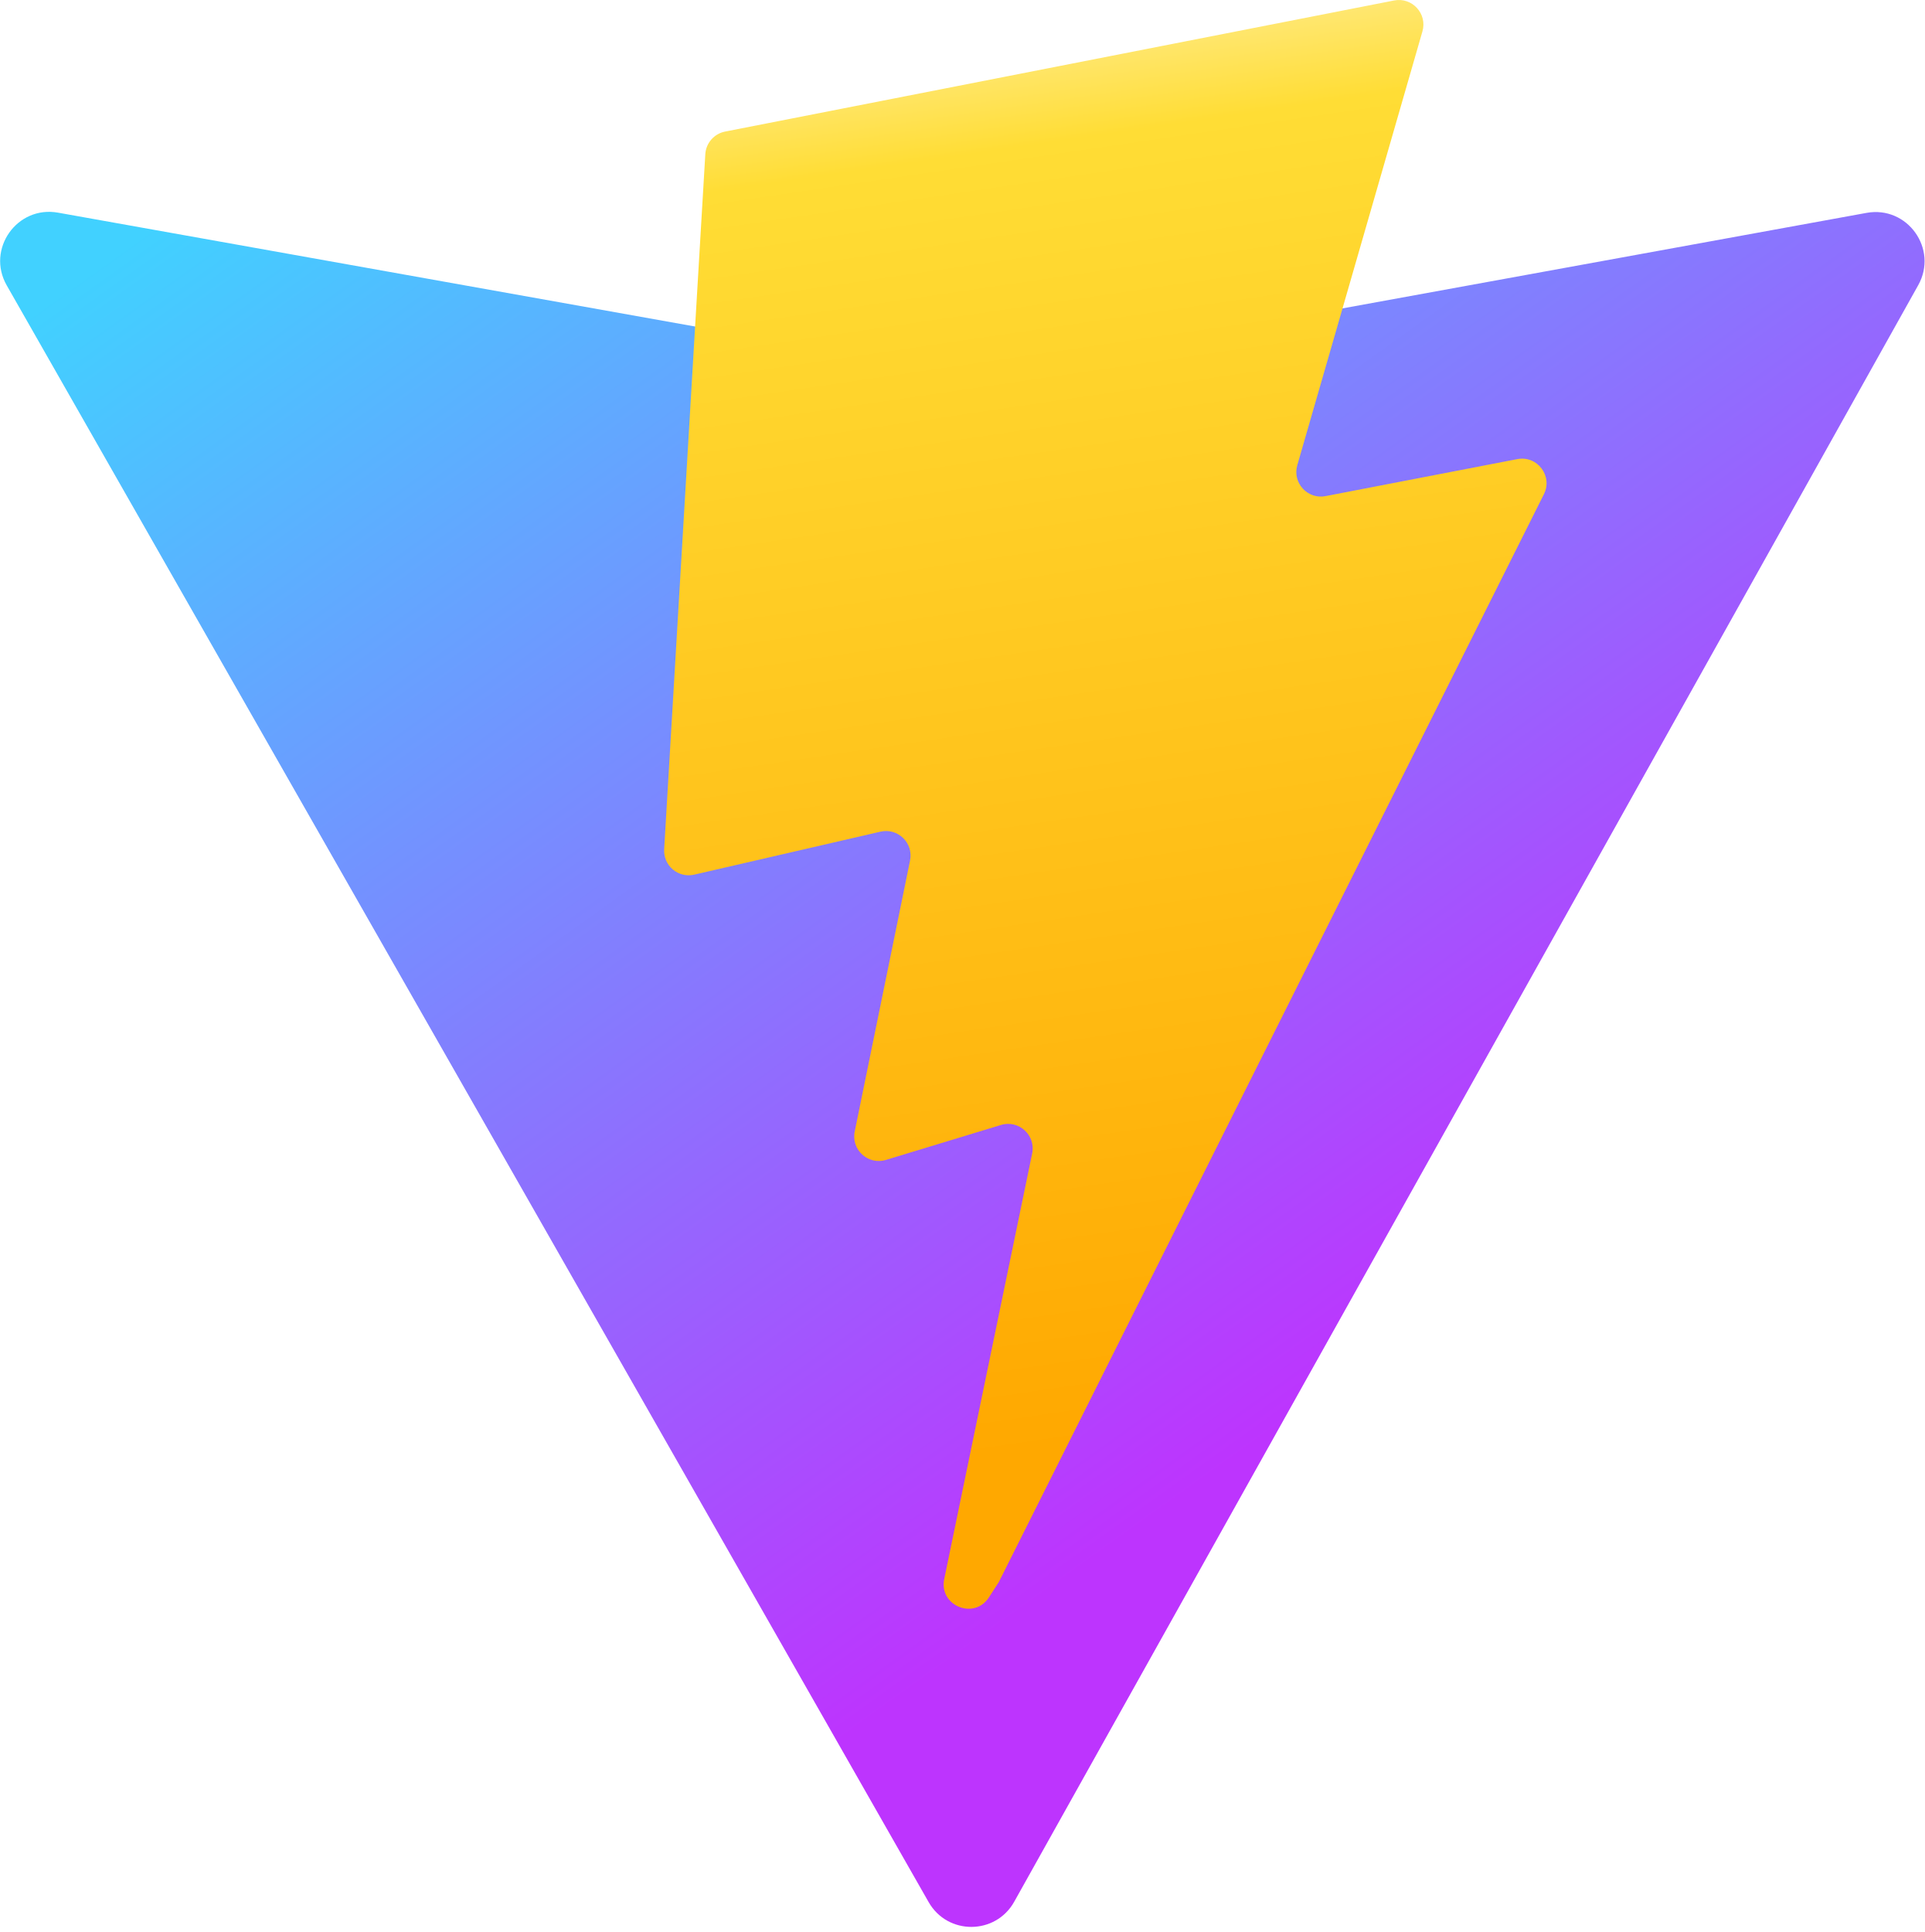
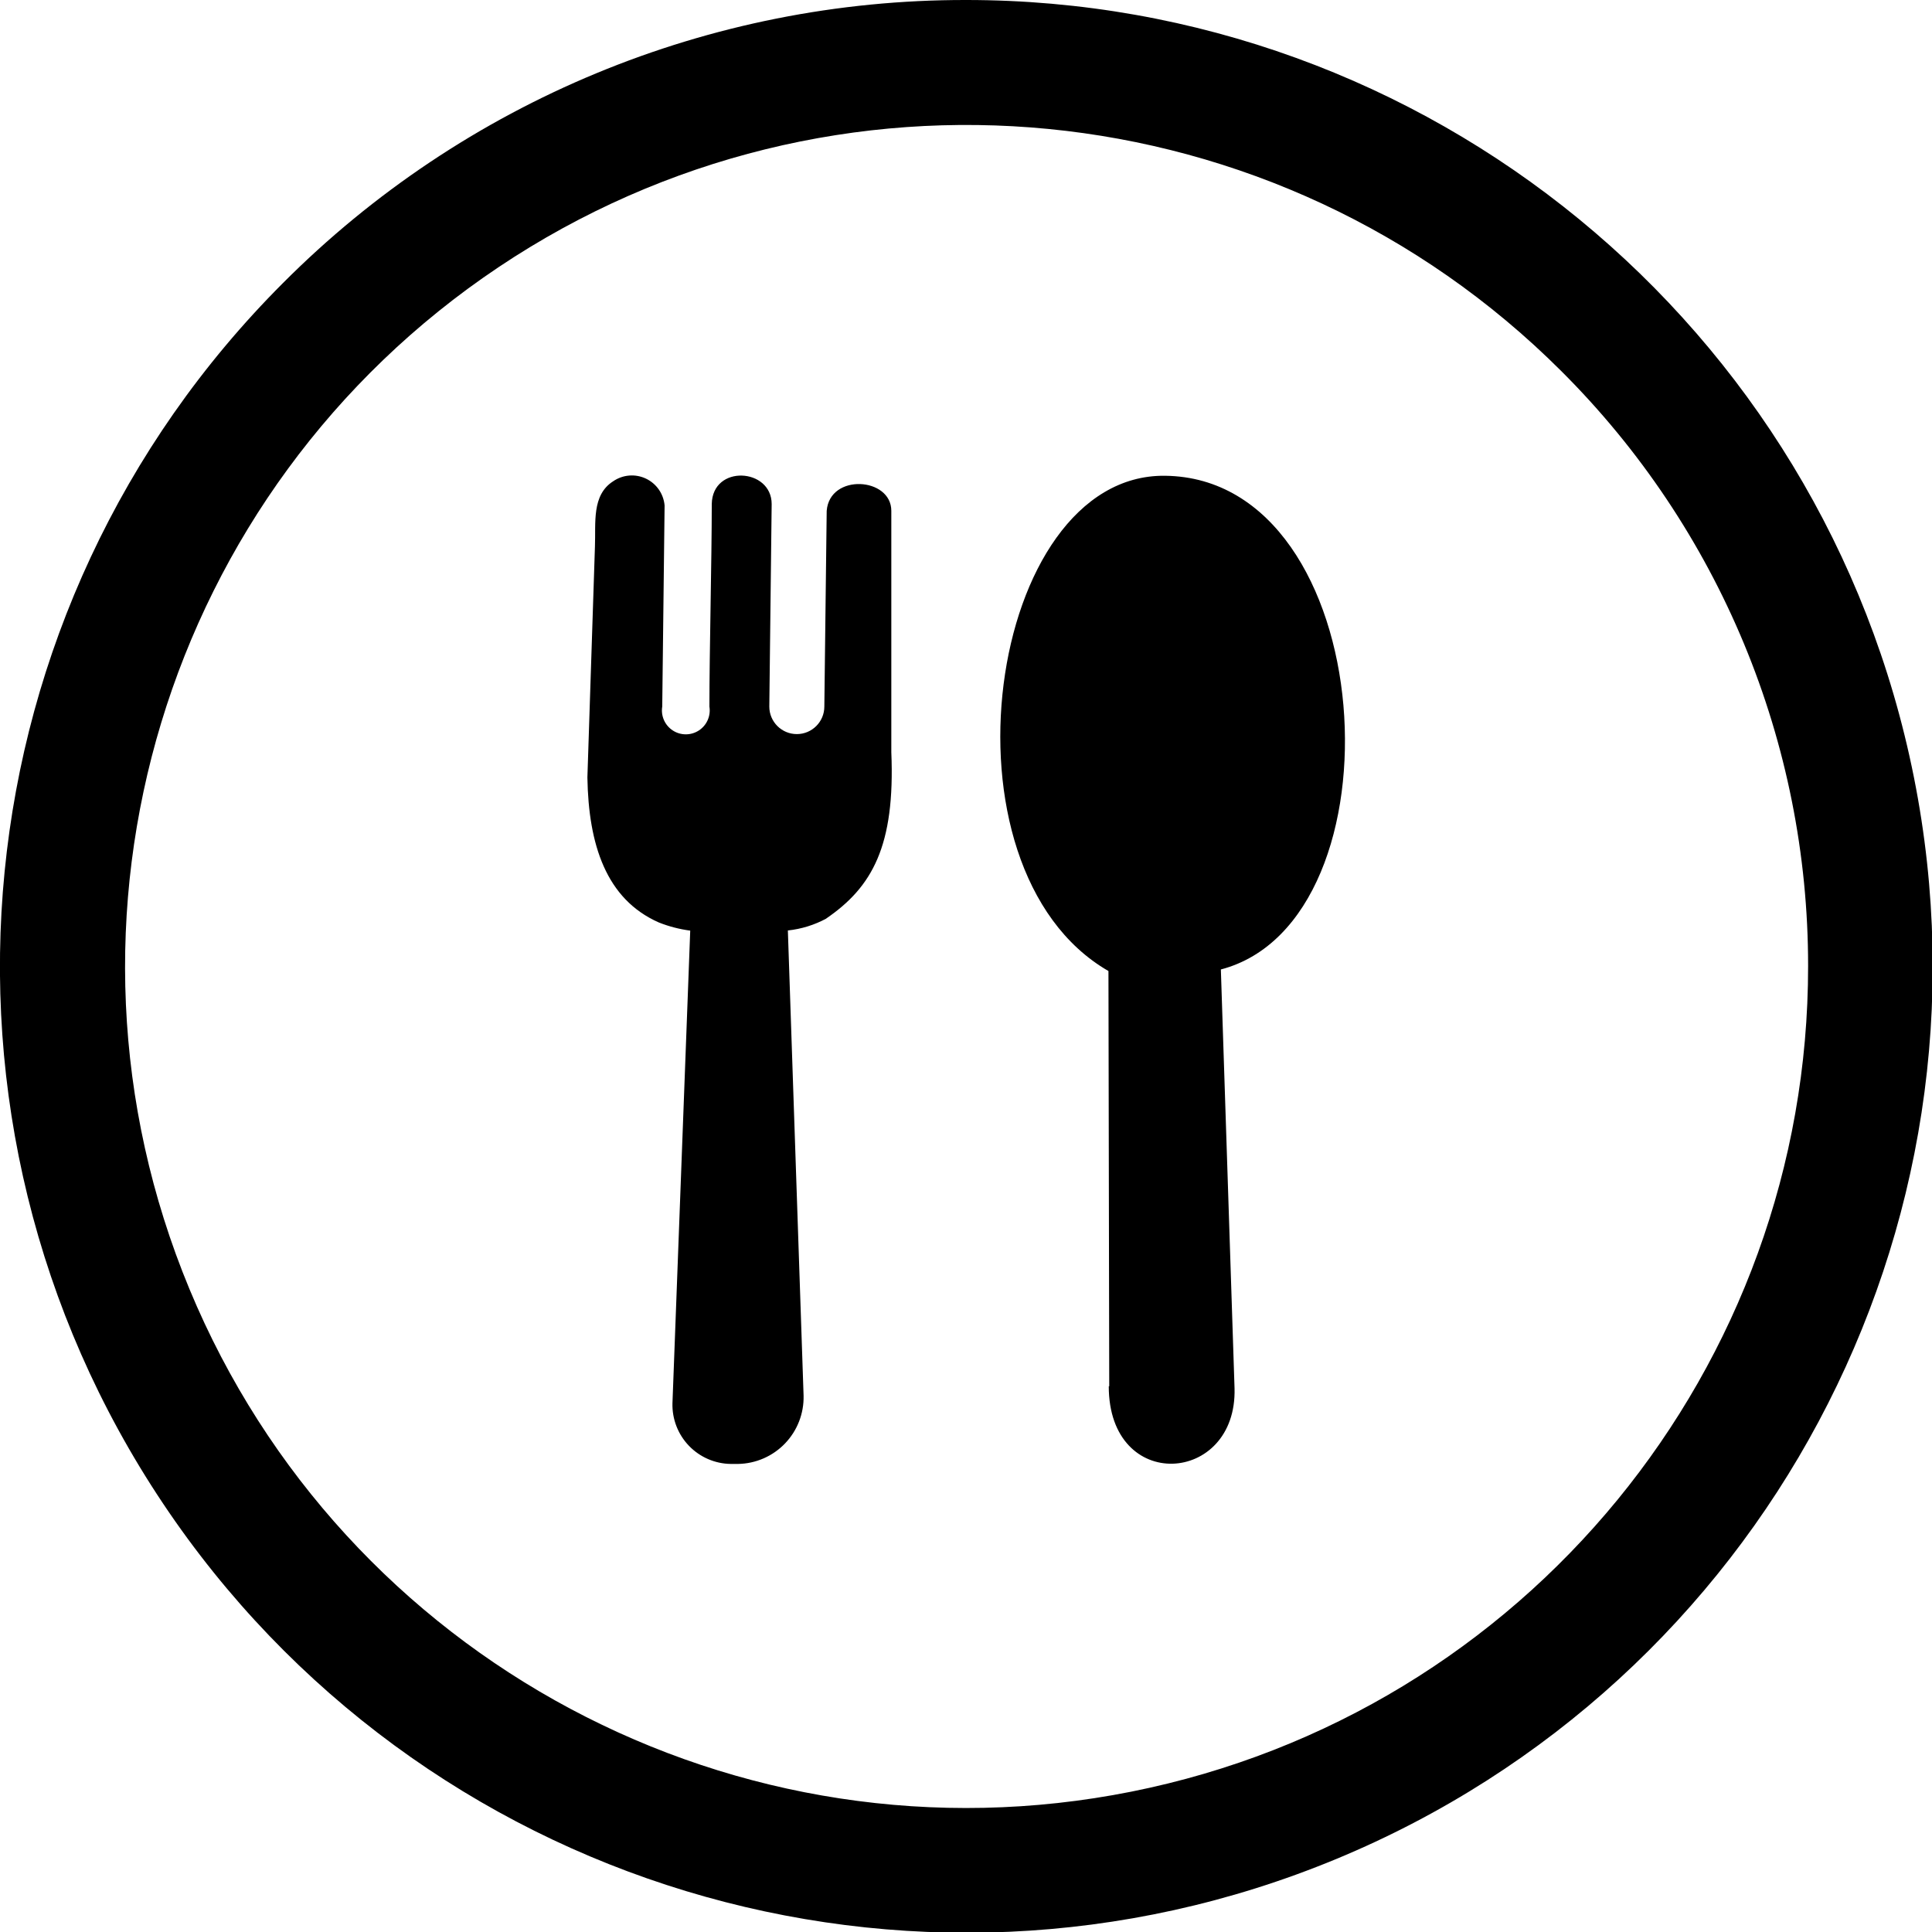
- <svg xmlns="http://www.w3.org/2000/svg" aria-hidden="true" role="img" class="iconify iconify--logos" width="31.88" height="32" preserveAspectRatio="xMidYMid meet" viewBox="0 0 256 257">
-   <defs>
-     <linearGradient id="IconifyId1813088fe1fbc01fb466" x1="-.828%" x2="57.636%" y1="7.652%" y2="78.411%">
-       <stop offset="0%" stop-color="#41D1FF" />
-       <stop offset="100%" stop-color="#BD34FE" />
-     </linearGradient>
-     <linearGradient id="IconifyId1813088fe1fbc01fb467" x1="43.376%" x2="50.316%" y1="2.242%" y2="89.03%">
-       <stop offset="0%" stop-color="#FFEA83" />
-       <stop offset="8.333%" stop-color="#FFDD35" />
-       <stop offset="100%" stop-color="#FFA800" />
-     </linearGradient>
-   </defs>
-   <path fill="url(#IconifyId1813088fe1fbc01fb466)" d="M255.153 37.938L134.897 252.976c-2.483 4.44-8.862 4.466-11.382.048L.875 37.958c-2.746-4.814 1.371-10.646 6.827-9.67l120.385 21.517a6.537 6.537 0 0 0 2.322-.004l117.867-21.483c5.438-.991 9.574 4.796 6.877 9.62Z" />
-   <path fill="url(#IconifyId1813088fe1fbc01fb467)" d="M185.432.063L96.44 17.501a3.268 3.268 0 0 0-2.634 3.014l-5.474 92.456a3.268 3.268 0 0 0 3.997 3.378l24.777-5.718c2.318-.535 4.413 1.507 3.936 3.838l-7.361 36.047c-.495 2.426 1.782 4.5 4.151 3.78l15.304-4.649c2.372-.72 4.652 1.36 4.15 3.788l-11.698 56.621c-.732 3.542 3.979 5.473 5.943 2.437l1.313-2.028l72.516-144.72c1.215-2.423-.88-5.186-3.54-4.672l-25.505 4.922c-2.396.462-4.435-1.77-3.759-4.114l16.646-57.705c.677-2.35-1.37-4.583-3.769-4.113Z" />
+ <svg xmlns="http://www.w3.org/2000/svg" id="Layer_1" data-name="Layer 1" viewBox="0 0 122.88 122.88">
+   <path d="M61.44,0A61.46,61.46,0,1,1,18,18,61.21,61.21,0,0,1,61.44,0ZM52.55,58.42c2.92-2,4.39-4.61,4.14-10.58V32.49c0-2.14-3.92-2.4-4.11,0l-.15,12.45a1.75,1.75,0,1,1-3.5,0l.15-12.88c0-2.3-3.77-2.53-3.81,0,0,3.58-.15,9.31-.15,12.88a1.52,1.52,0,1,1-3,0l.15-12.79A2.09,2.09,0,0,0,39,30.61c-1.38.88-1.1,2.65-1.16,4.15l-.48,14.69c.07,4.27,1.19,7.74,4.54,9.22a8.37,8.37,0,0,0,2,.52L42.77,89.25a3.76,3.76,0,0,0,3.71,3.86h.46a4.24,4.24,0,0,0,4.17-4.34l-1-29.59a6.61,6.61,0,0,0,2.45-.76Zm18,29.75-.05-26.41c-11.29-6.52-7.69-31.64,3.6-31.5,13.72.16,15.35,28.31,3.55,31.4l.87,26.64c.17,6.13-8,6.7-8-.13ZM99.29,23.59A53.52,53.52,0,1,0,115,61.44,53.36,53.36,0,0,0,99.29,23.59Z" />
</svg>
